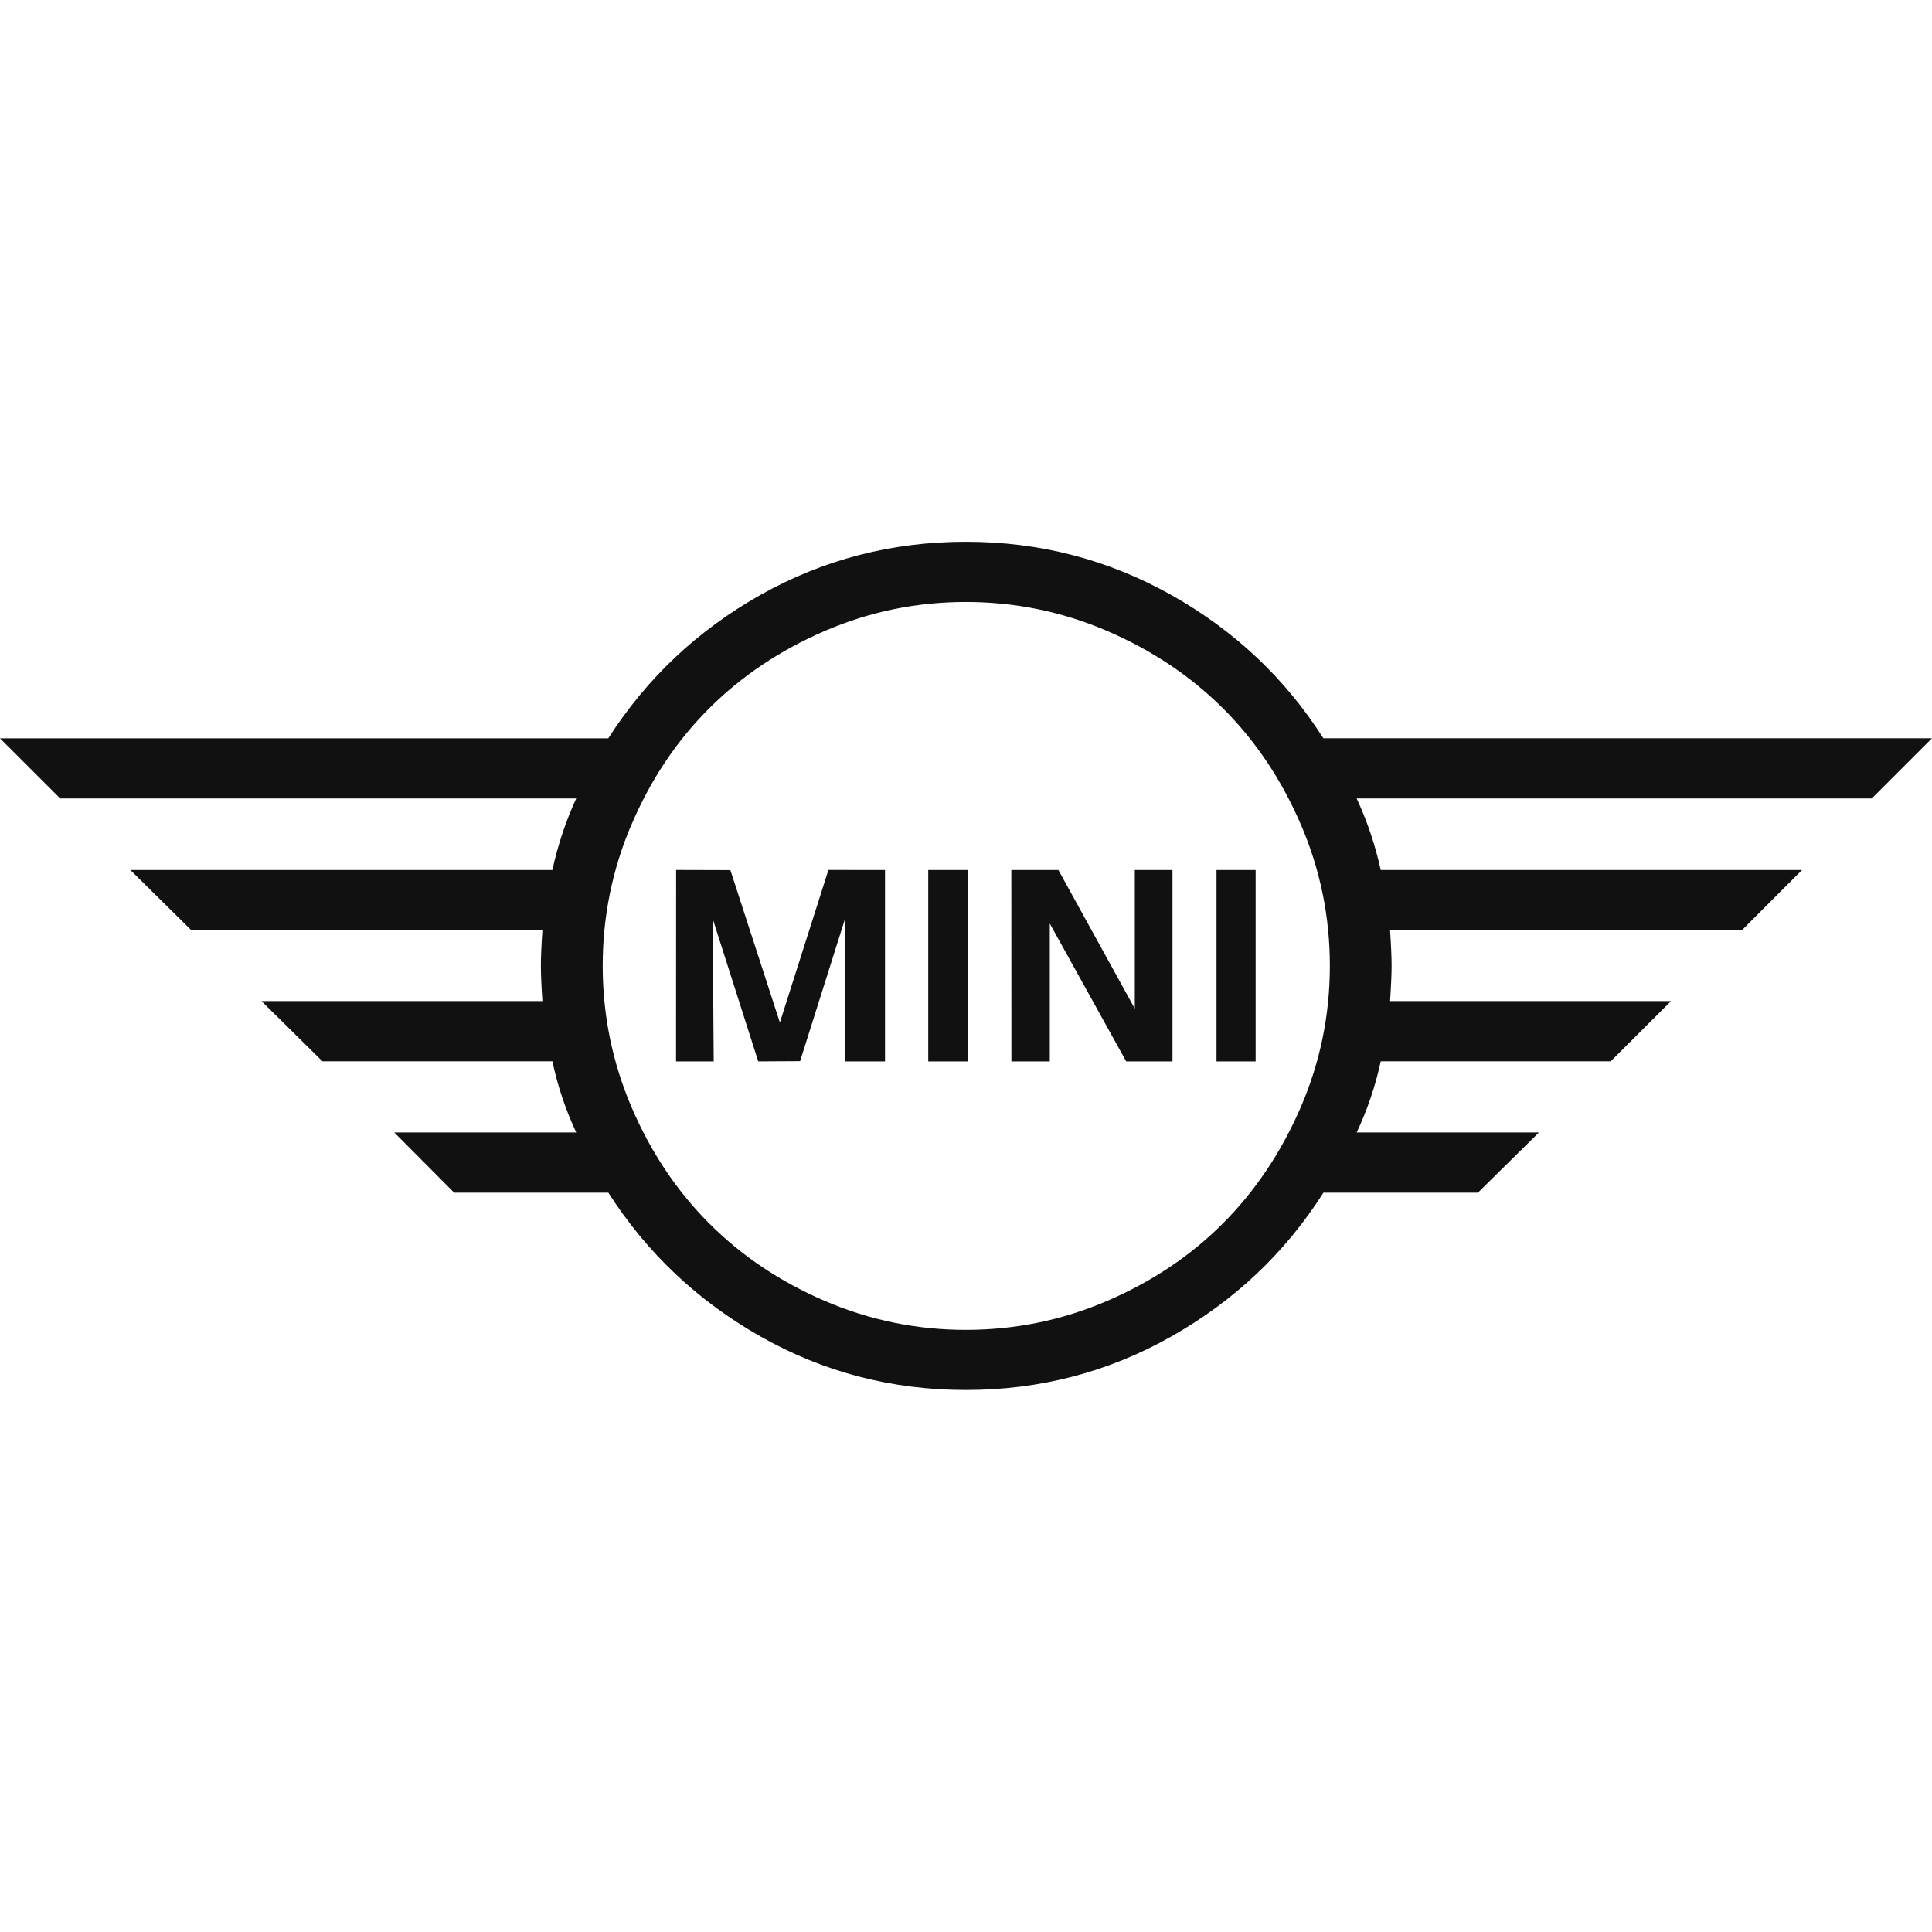
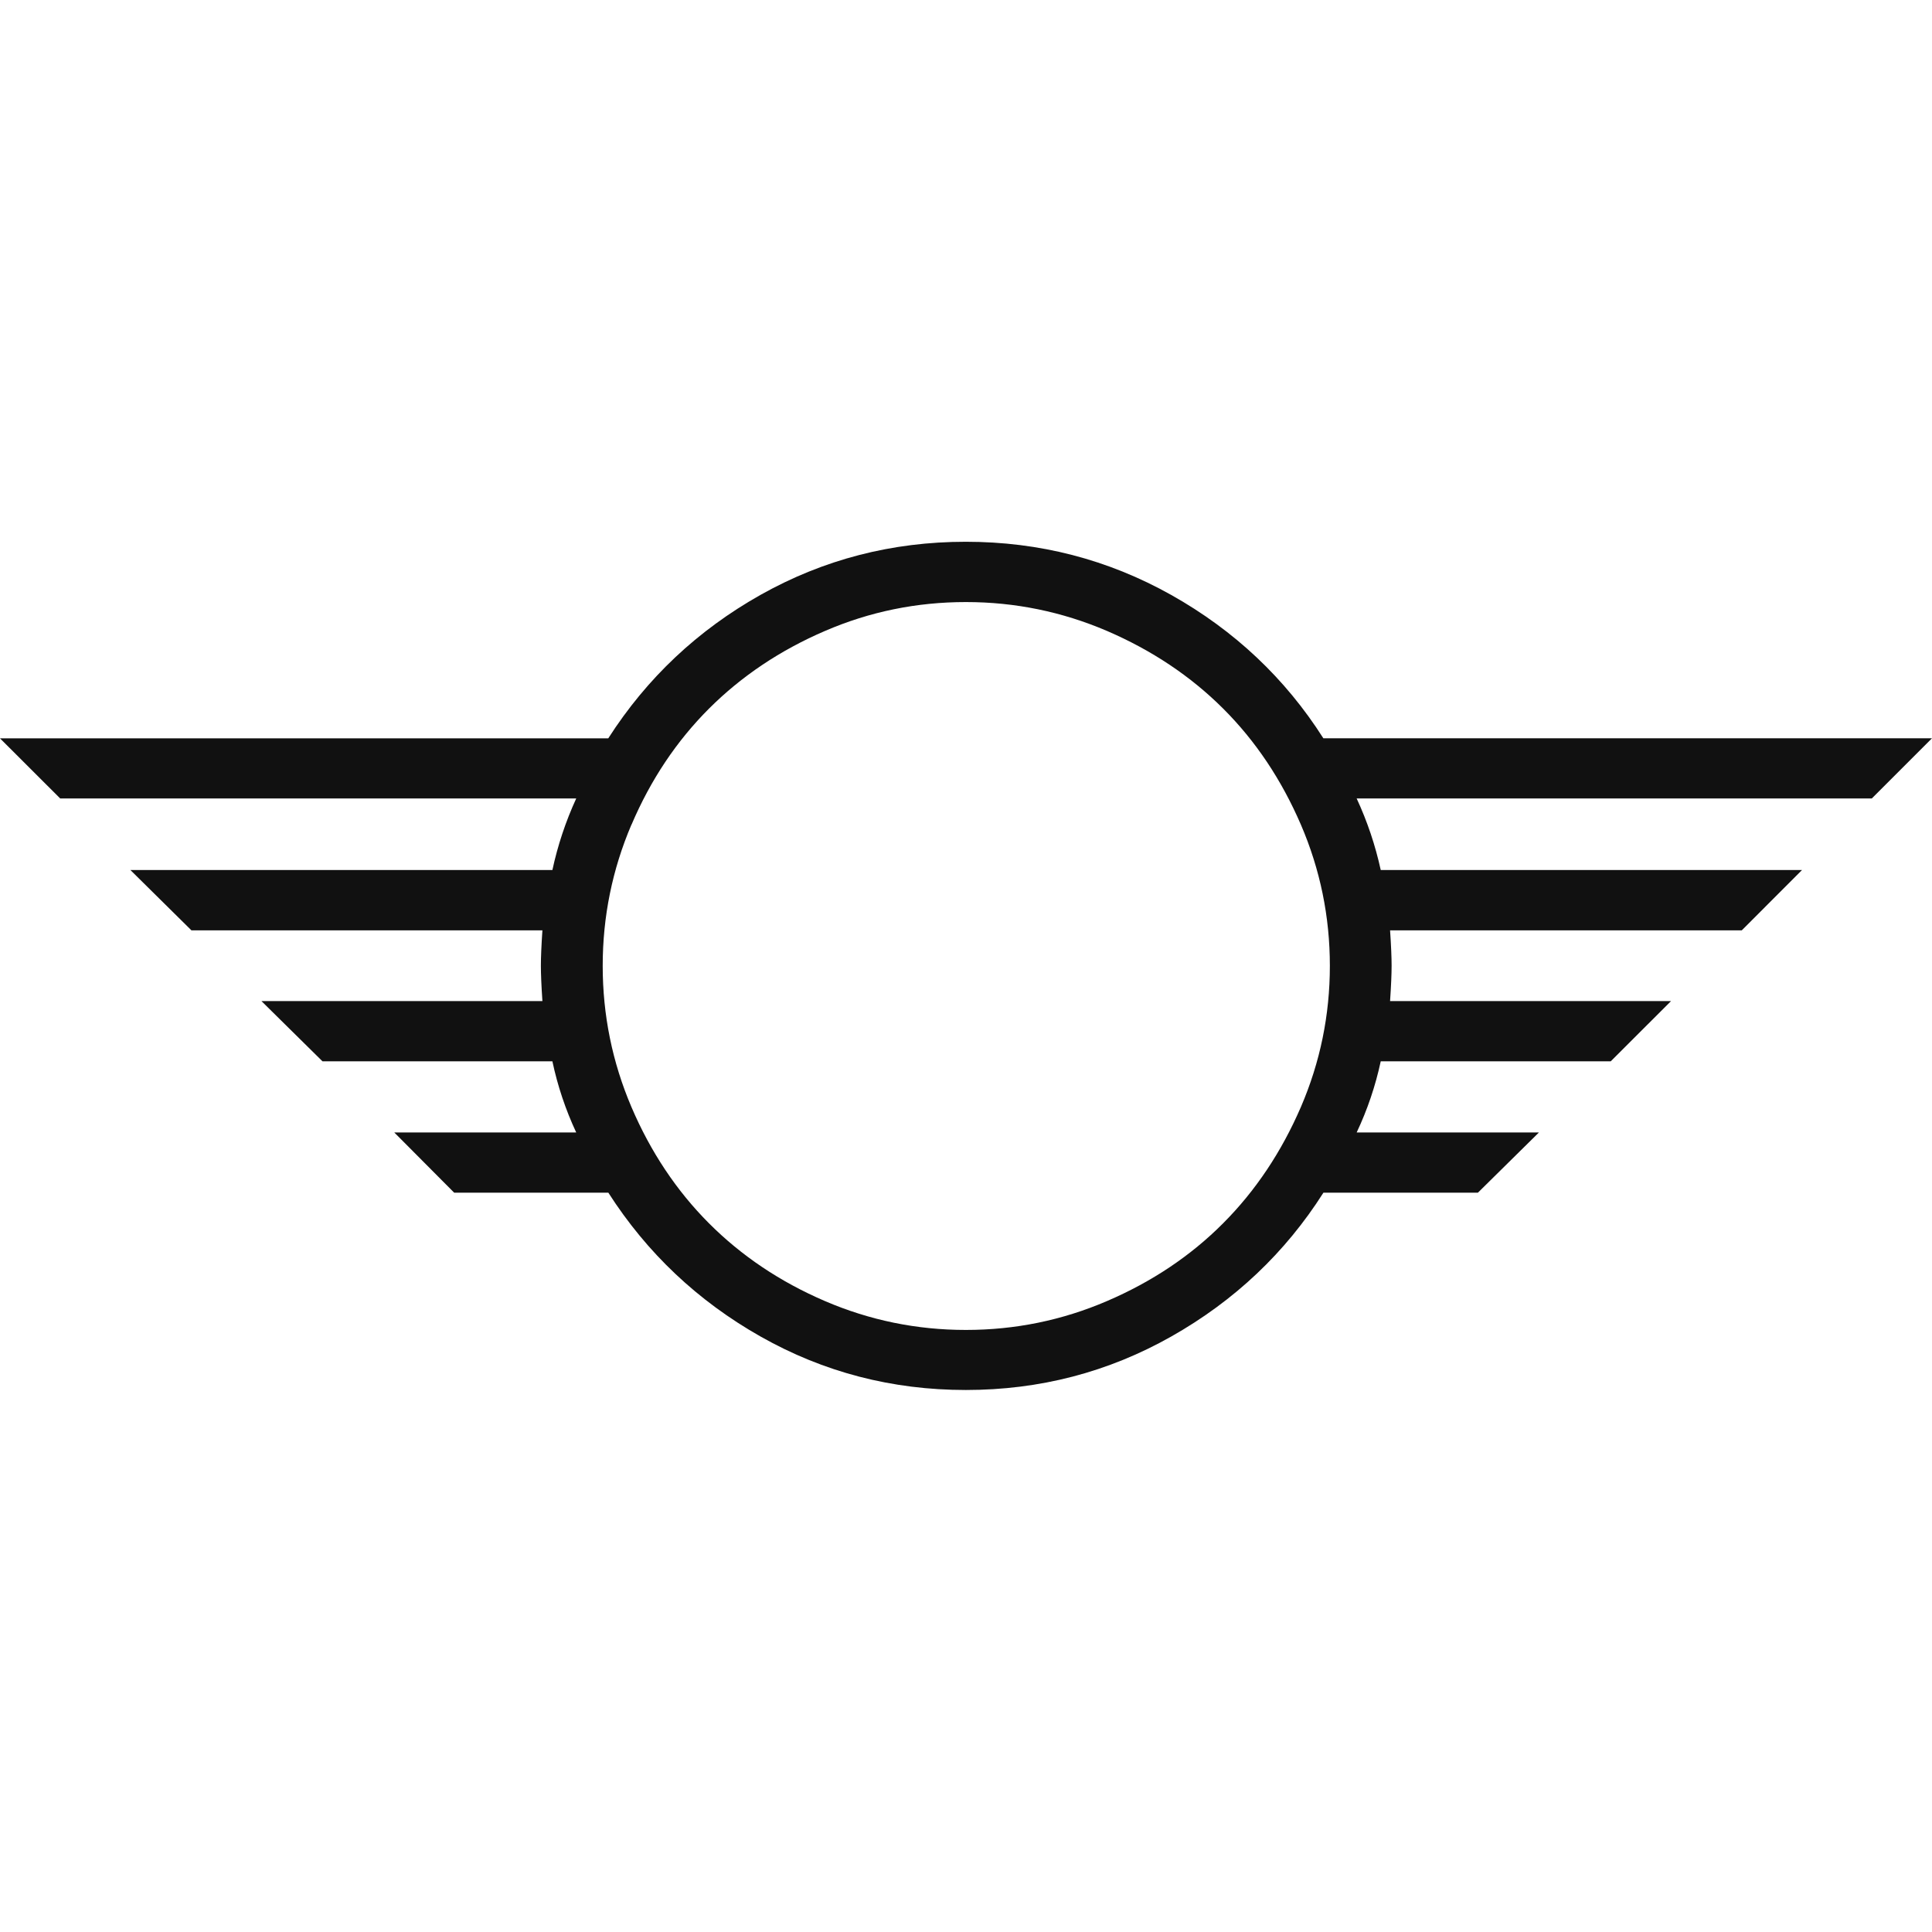
<svg xmlns="http://www.w3.org/2000/svg" fill="#111111" role="img" viewBox="0 0 24 24">
-   <path d="M0 9.172h7.556c.48-.749 1.111-1.343 1.893-1.783.782-.439 1.631-.659 2.548-.659.916 0 1.767.22 2.553.661.785.441 1.415 1.035 1.889 1.78H24l-.748.748h-6.399a4.278 4.278 0 0 1 .299.889h5.233l-.748.749h-4.369c.013.193.019.34.019.439 0 .1-.006.247-.019.44h3.49l-.749.748h-2.857a4.066 4.066 0 0 1-.299.884h2.264l-.758.748H16.44c-.474.746-1.104 1.342-1.889 1.786-.785.444-1.636.665-2.553.665-.917 0-1.766-.221-2.548-.663-.783-.443-1.413-1.039-1.893-1.788H5.642l-.744-.748h2.26a4.093 4.093 0 0 1-.296-.884H4.006l-.758-.748h3.49c-.013-.193-.019-.34-.019-.44 0-.1.006-.246.019-.439h-4.36l-.758-.749h5.242a4.306 4.306 0 0 1 .296-.889H.748zm7.844 1.071c-.238.558-.357 1.143-.357 1.754 0 .611.119 1.196.357 1.754.238.557.559 1.039.963 1.444.404.405.884.727 1.44.966.556.239 1.14.359 1.752.359.61 0 1.195-.119 1.753-.359.557-.239 1.039-.561 1.442-.966.404-.405.725-.887.966-1.444.24-.558.36-1.143.36-1.754 0-.611-.12-1.196-.36-1.754-.241-.558-.562-1.039-.966-1.442-.404-.403-.885-.724-1.442-.964-.558-.239-1.143-.359-1.753-.359-.611 0-1.195.119-1.751.359-.556.239-1.036.561-1.44.964-.404.404-.725.884-.963 1.442zm.554 2.942h.468l-.013-1.773.566 1.773.52-.003.556-1.761v1.764h.499v-2.377l-.703-.001-.603 1.895-.615-1.893-.674-.002zm3.133 0h.495v-2.377h-.495zm1.033 0h.477v-1.712l.949 1.712h.575v-2.377h-.468v1.722l-.949-1.722h-.585zm2.548 0h.486v-2.377h-.486z" />
+   <path d="M0 9.172h7.556c.48-.749 1.111-1.343 1.893-1.783.782-.439 1.631-.659 2.548-.659.916 0 1.767.22 2.553.661.785.441 1.415 1.035 1.889 1.78H24l-.748.748h-6.399a4.278 4.278 0 0 1 .299.889h5.233l-.748.749h-4.369c.013.193.019.34.019.439 0 .1-.006.247-.019.44h3.49l-.749.748h-2.857a4.066 4.066 0 0 1-.299.884h2.264l-.758.748H16.44c-.474.746-1.104 1.342-1.889 1.786-.785.444-1.636.665-2.553.665-.917 0-1.766-.221-2.548-.663-.783-.443-1.413-1.039-1.893-1.788H5.642l-.744-.748h2.26a4.093 4.093 0 0 1-.296-.884H4.006l-.758-.748h3.49c-.013-.193-.019-.34-.019-.44 0-.1.006-.246.019-.439h-4.36l-.758-.749h5.242a4.306 4.306 0 0 1 .296-.889H.748zM7.844 10.244c-.238.558-.357 1.143-.357 1.754 0 .611.119 1.196.357 1.754.238.557.559 1.039.963 1.444.404.405.884.727 1.44.966.556.239 1.14.359 1.752.359.61 0 1.195-.119 1.753-.359.557-.239 1.039-.561 1.442-.966.404-.405.725-.887.966-1.444.24-.558.36-1.143.36-1.754 0-.611-.12-1.196-.36-1.754-.241-.558-.562-1.039-.966-1.442-.404-.403-.885-.724-1.442-.964-.558-.239-1.143-.359-1.753-.359-.611 0-1.195.119-1.751.359-.556.239-1.036.561-1.44.964-.404.404-.725.884-.963 1.442z" />
</svg>
